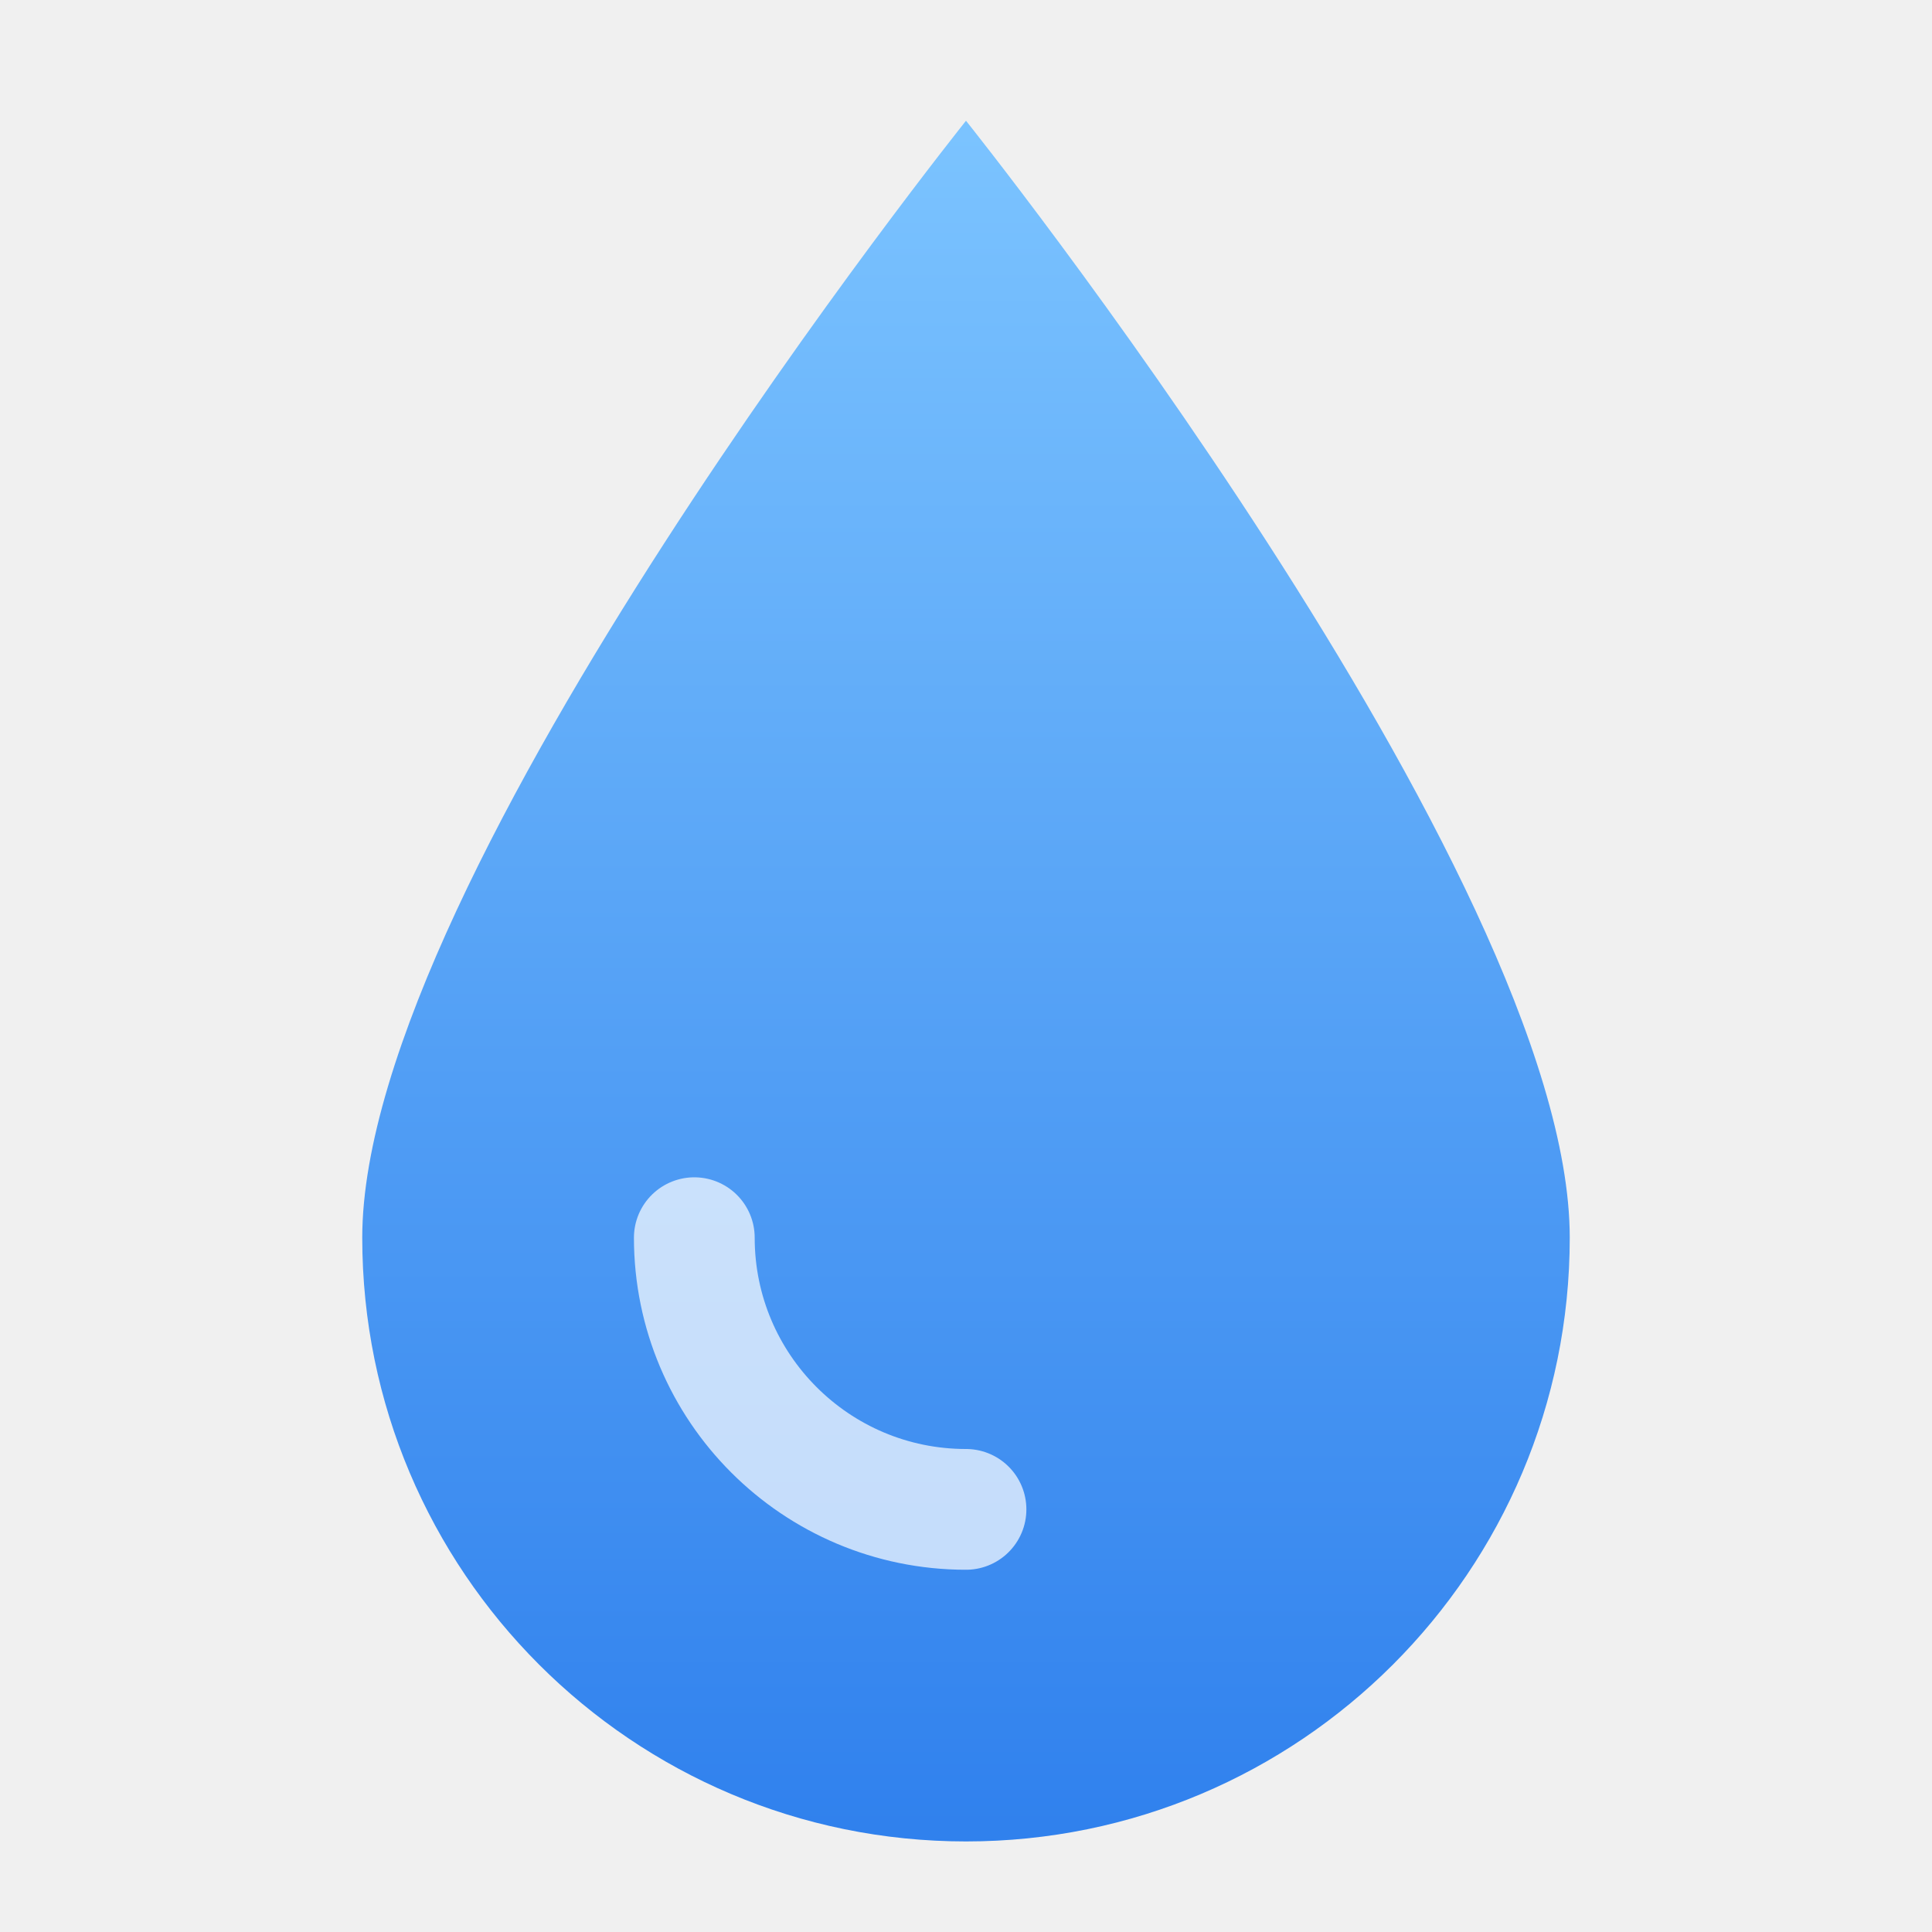
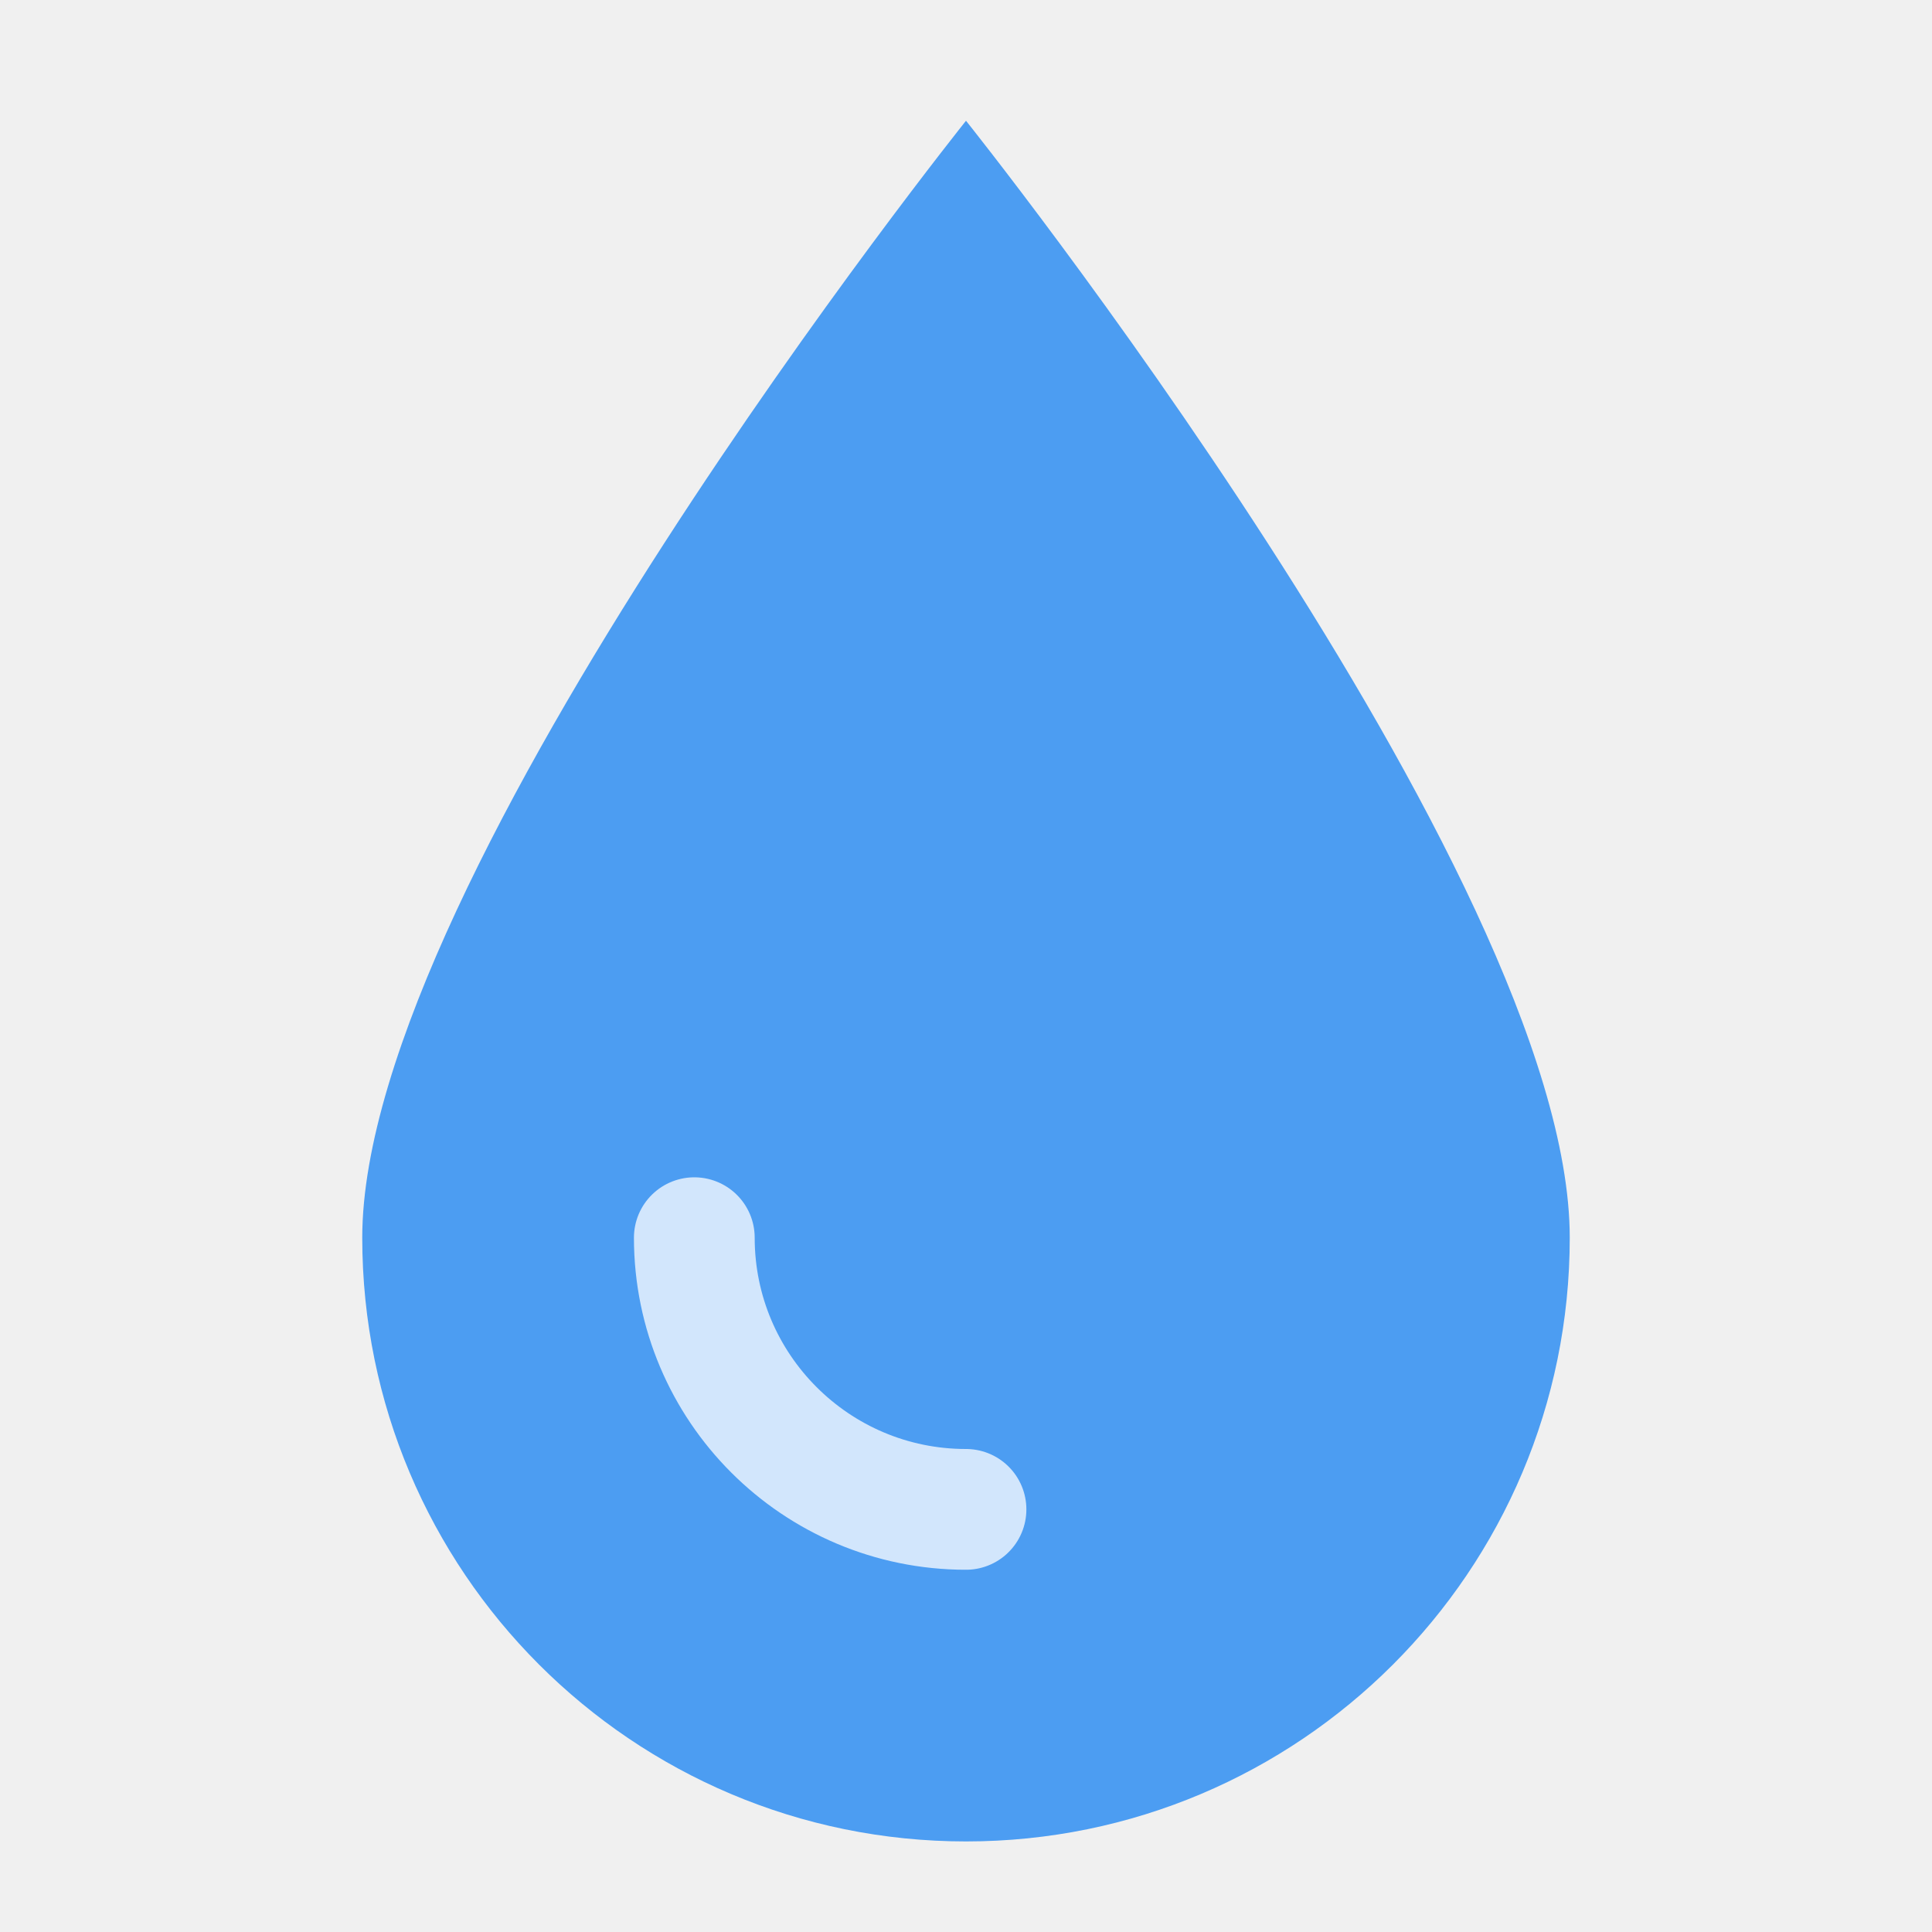
<svg xmlns="http://www.w3.org/2000/svg" viewBox="0 0 32 32">
-   <defs>
-     <linearGradient id="g" x1="0" y1="0" x2="0" y2="1">
-       <stop offset="0" stop-color="#7cc4ff" />
-       <stop offset="1" stop-color="#2f80ed" />
-     </linearGradient>
-   </defs>
-   <path d="M16 2C16 2 6 14.5 6 20.5a10 10 0 0 0 20 0C26 14.5 16 2 16 2z" fill="url(#g)" />
-   <path d="M11.5 20.5a4.5 4.5 0 0 0 4.5 4.5" stroke="#fff" stroke-opacity=".7" stroke-width="2" fill="none" stroke-linecap="round" />
+   <path d="M16 2C16 2 6 14.5 6 20.5a10 10 0 0 0 20 0C26 14.5 16 2 16 2z" fill="#4c9df2" />
+   <path d="M11.5 20.5a4.5 4.5 0 0 0 4.5 4.5" stroke="#fff" stroke-opacity=".75" stroke-width="2" fill="none" stroke-linecap="round" />
</svg>
